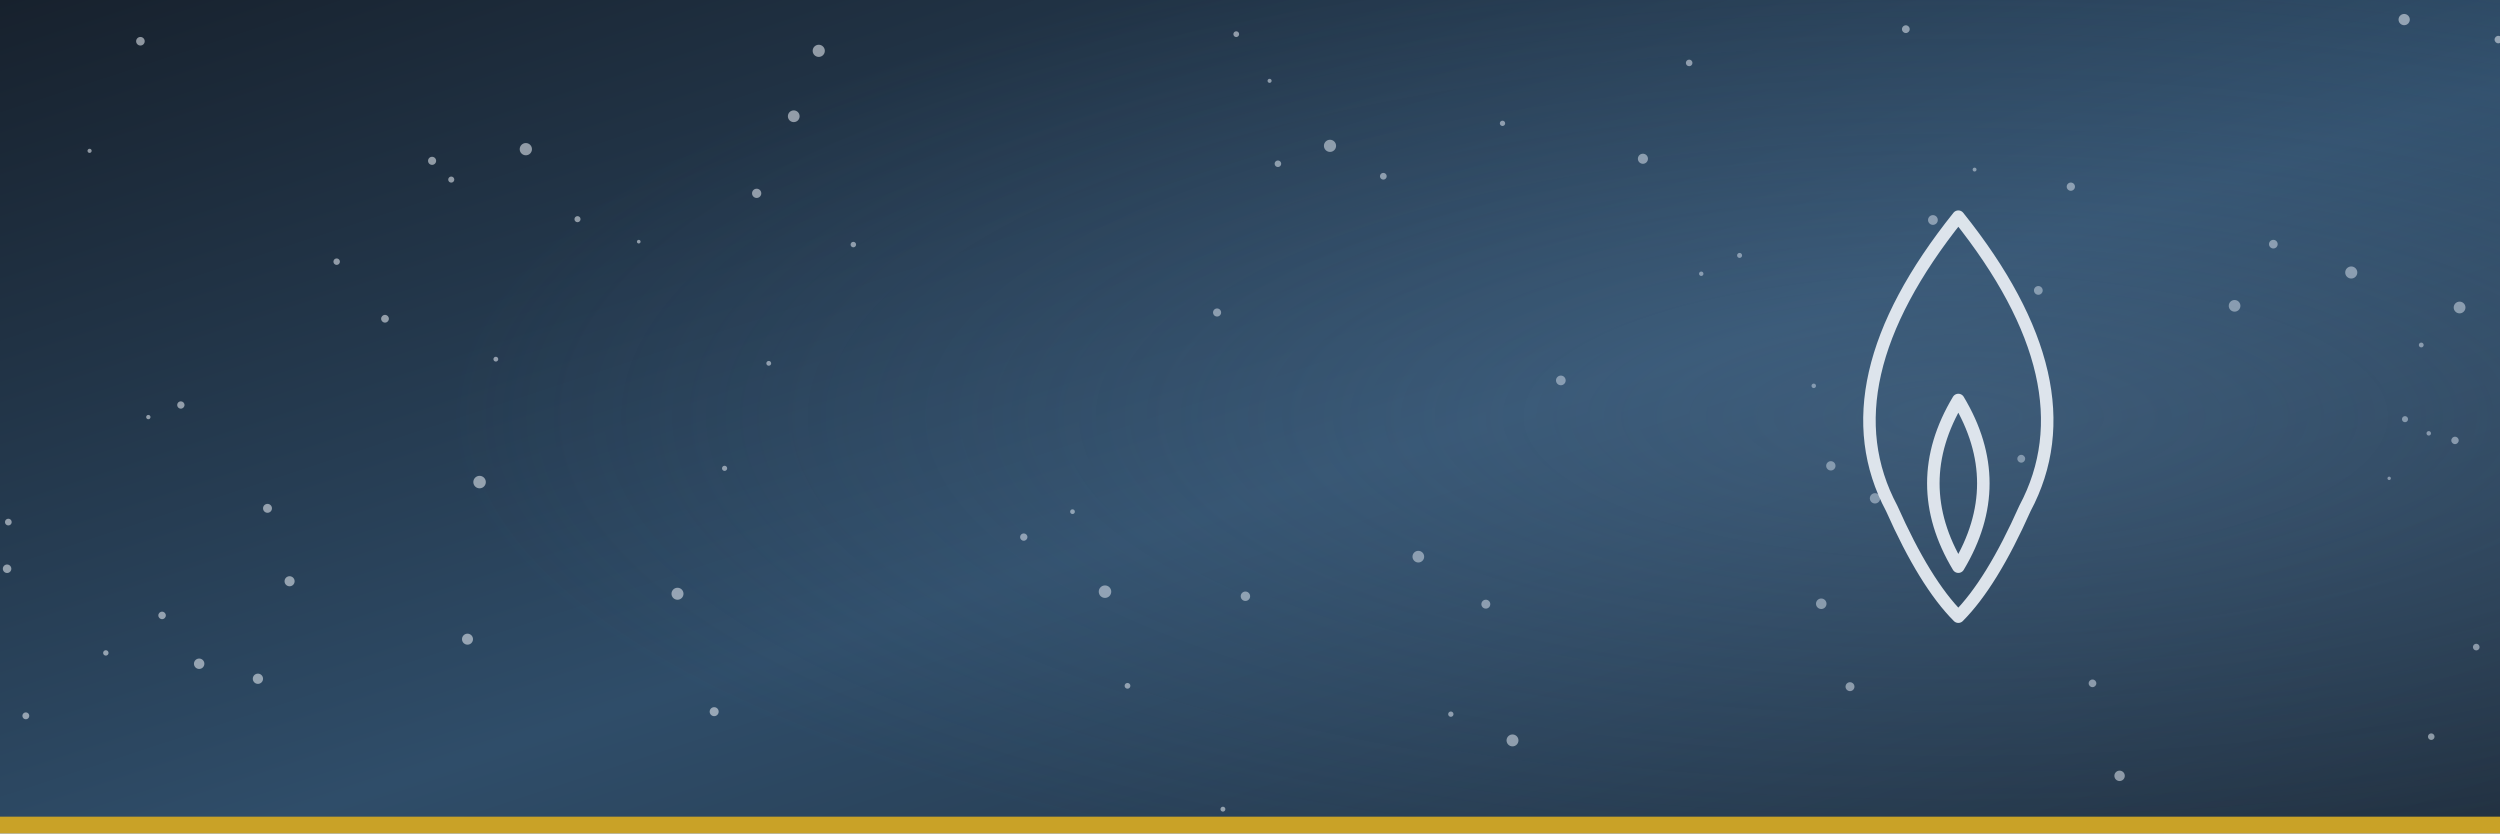
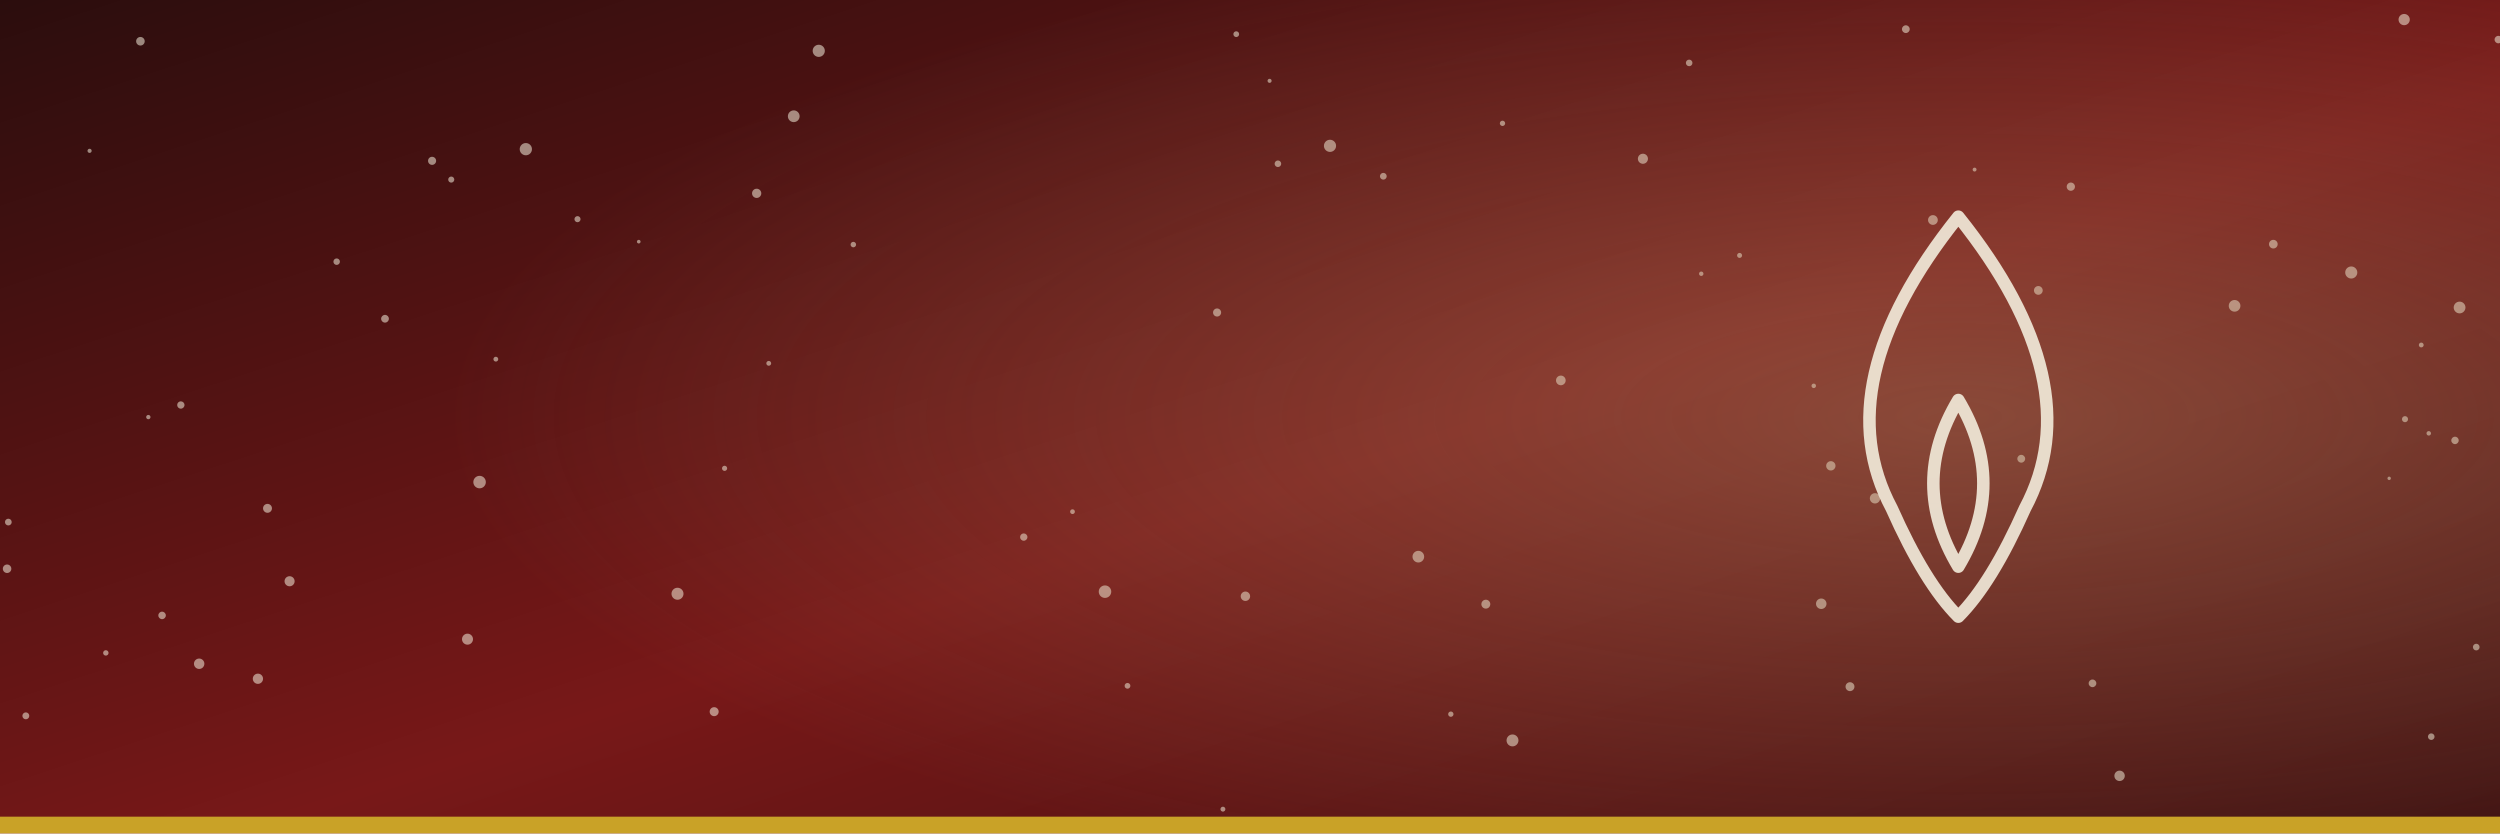
<svg xmlns="http://www.w3.org/2000/svg" viewBox="0 0 600 200" width="600" height="200" role="img">
  <defs>
    <linearGradient id="fundo" x1="0" y1="0" x2="1" y2="1">
-       <stop offset="0" stop-color="#17212d" />
-       <stop offset="0.55" stop-color="#2f4d69" />
-       <stop offset="1" stop-color="#1f2d3c" />
+       <stop offset="0" stop-color="#2b0d0d" />
+       <stop offset="0.55" stop-color="#781818" />
+       <stop offset="1" stop-color="#3d1010" />
    </linearGradient>
    <radialGradient id="brilho" cx="0.78" cy="0.5" r="0.6">
-       <stop offset="0" stop-color="#5e82a6" stop-opacity="0.35" />
-       <stop offset="1" stop-color="#5e82a6" stop-opacity="0" />
+       <stop offset="0" stop-color="#c0a878" stop-opacity="0.35" />
+       <stop offset="1" stop-color="#c0a878" stop-opacity="0" />
    </radialGradient>
  </defs>
  <rect width="600" height="200" fill="url(#fundo)" />
-   <g fill="#eef3f8" opacity="0.55">
+   <g fill="#f3ecdb" opacity="0.55">
    <circle cx="463.9" cy="52.8" r="1.17" />
    <circle cx="306.7" cy="39.3" r="0.79" />
    <circle cx="304.7" cy="19.4" r="0.49" />
    <circle cx="292.1" cy="75.0" r="0.97" />
    <circle cx="138.6" cy="52.6" r="0.73" />
    <circle cx="204.8" cy="58.7" r="0.66" />
    <circle cx="590.3" cy="73.8" r="1.41" />
    <circle cx="265.2" cy="142.0" r="1.50" />
    <circle cx="298.9" cy="143.1" r="1.13" />
    <circle cx="6.2" cy="171.8" r="0.83" />
    <circle cx="417.5" cy="61.3" r="0.60" />
    <circle cx="25.4" cy="156.7" r="0.65" />
    <circle cx="545.6" cy="58.6" r="1.04" />
    <circle cx="21.5" cy="36.2" r="0.50" />
    <circle cx="437.1" cy="144.9" r="1.26" />
    <circle cx="394.3" cy="38.1" r="1.21" />
    <circle cx="573.4" cy="114.8" r="0.41" />
    <circle cx="33.7" cy="9.9" r="1.03" />
    <circle cx="115.1" cy="115.7" r="1.50" />
    <circle cx="2.0" cy="125.3" r="0.81" />
    <circle cx="112.2" cy="153.4" r="1.32" />
    <circle cx="594.3" cy="155.3" r="0.80" />
    <circle cx="581.1" cy="82.8" r="0.58" />
    <circle cx="103.7" cy="38.6" r="0.97" />
    <circle cx="435.3" cy="92.6" r="0.54" />
    <circle cx="153.3" cy="58.0" r="0.44" />
    <circle cx="270.6" cy="164.6" r="0.69" />
    <circle cx="296.7" cy="8.2" r="0.69" />
    <circle cx="35.6" cy="100.1" r="0.52" />
    <circle cx="582.9" cy="104.0" r="0.54" />
    <circle cx="340.4" cy="133.6" r="1.40" />
    <circle cx="450.0" cy="119.6" r="1.24" />
    <circle cx="473.9" cy="40.7" r="0.47" />
    <circle cx="599.6" cy="9.5" r="0.90" />
    <circle cx="196.5" cy="12.2" r="1.46" />
    <circle cx="69.5" cy="139.5" r="1.21" />
    <circle cx="171.4" cy="170.8" r="1.08" />
    <circle cx="348.2" cy="171.4" r="0.64" />
    <circle cx="293.5" cy="194.2" r="0.59" />
    <circle cx="360.6" cy="29.6" r="0.64" />
    <circle cx="577.2" cy="100.6" r="0.73" />
    <circle cx="485.1" cy="110.1" r="0.94" />
    <circle cx="64.2" cy="122.0" r="1.07" />
    <circle cx="439.4" cy="111.8" r="1.12" />
    <circle cx="80.8" cy="62.8" r="0.78" />
    <circle cx="173.9" cy="112.4" r="0.62" />
    <circle cx="92.4" cy="76.5" r="0.93" />
    <circle cx="508.7" cy="186.2" r="1.25" />
    <circle cx="363.0" cy="177.7" r="1.43" />
    <circle cx="444.0" cy="164.8" r="1.07" />
    <circle cx="47.8" cy="159.3" r="1.25" />
    <circle cx="190.5" cy="27.9" r="1.41" />
    <circle cx="181.6" cy="46.4" r="1.11" />
    <circle cx="408.3" cy="65.7" r="0.53" />
    <circle cx="119.0" cy="86.2" r="0.58" />
    <circle cx="457.4" cy="7.0" r="0.93" />
    <circle cx="162.6" cy="142.5" r="1.44" />
    <circle cx="108.3" cy="43.1" r="0.73" />
    <circle cx="257.4" cy="122.8" r="0.57" />
    <circle cx="38.9" cy="147.7" r="0.90" />
    <circle cx="184.5" cy="87.2" r="0.58" />
    <circle cx="245.7" cy="128.9" r="0.88" />
    <circle cx="374.6" cy="91.3" r="1.16" />
    <circle cx="1.7" cy="136.5" r="1.02" />
    <circle cx="497.0" cy="44.8" r="0.99" />
    <circle cx="43.4" cy="97.2" r="0.88" />
    <circle cx="489.2" cy="69.7" r="1.05" />
    <circle cx="502.2" cy="164.0" r="0.92" />
    <circle cx="319.2" cy="35.0" r="1.46" />
    <circle cx="61.9" cy="162.9" r="1.23" />
    <circle cx="405.4" cy="15.1" r="0.79" />
    <circle cx="126.2" cy="35.8" r="1.47" />
    <circle cx="589.2" cy="105.7" r="0.89" />
    <circle cx="536.3" cy="73.4" r="1.40" />
    <circle cx="356.6" cy="145.0" r="1.07" />
    <circle cx="583.5" cy="176.8" r="0.79" />
    <circle cx="564.3" cy="65.4" r="1.45" />
    <circle cx="577.0" cy="4.7" r="1.35" />
    <circle cx="518.4" cy="197.0" r="0.89" />
    <circle cx="332.0" cy="42.3" r="0.81" />
  </g>
  <rect width="600" height="200" fill="url(#brilho)" />
-   <g fill="none" stroke="#eef3f8" stroke-width="3" stroke-linecap="round" stroke-linejoin="round" opacity="0.9">
+   <g fill="none" stroke="#f3ecdb" stroke-width="3" stroke-linecap="round" stroke-linejoin="round" opacity="0.9">
    <path d="M470 52 Q502 92 486 122 Q478 140 470 148 Q462 140 454 122 Q438 92 470 52 Z" />
    <path d="M470 96 Q482 116 470 136 Q458 116 470 96 Z" />
  </g>
  <rect x="0" y="196" width="600" height="4" fill="#c9a227" />
</svg>
